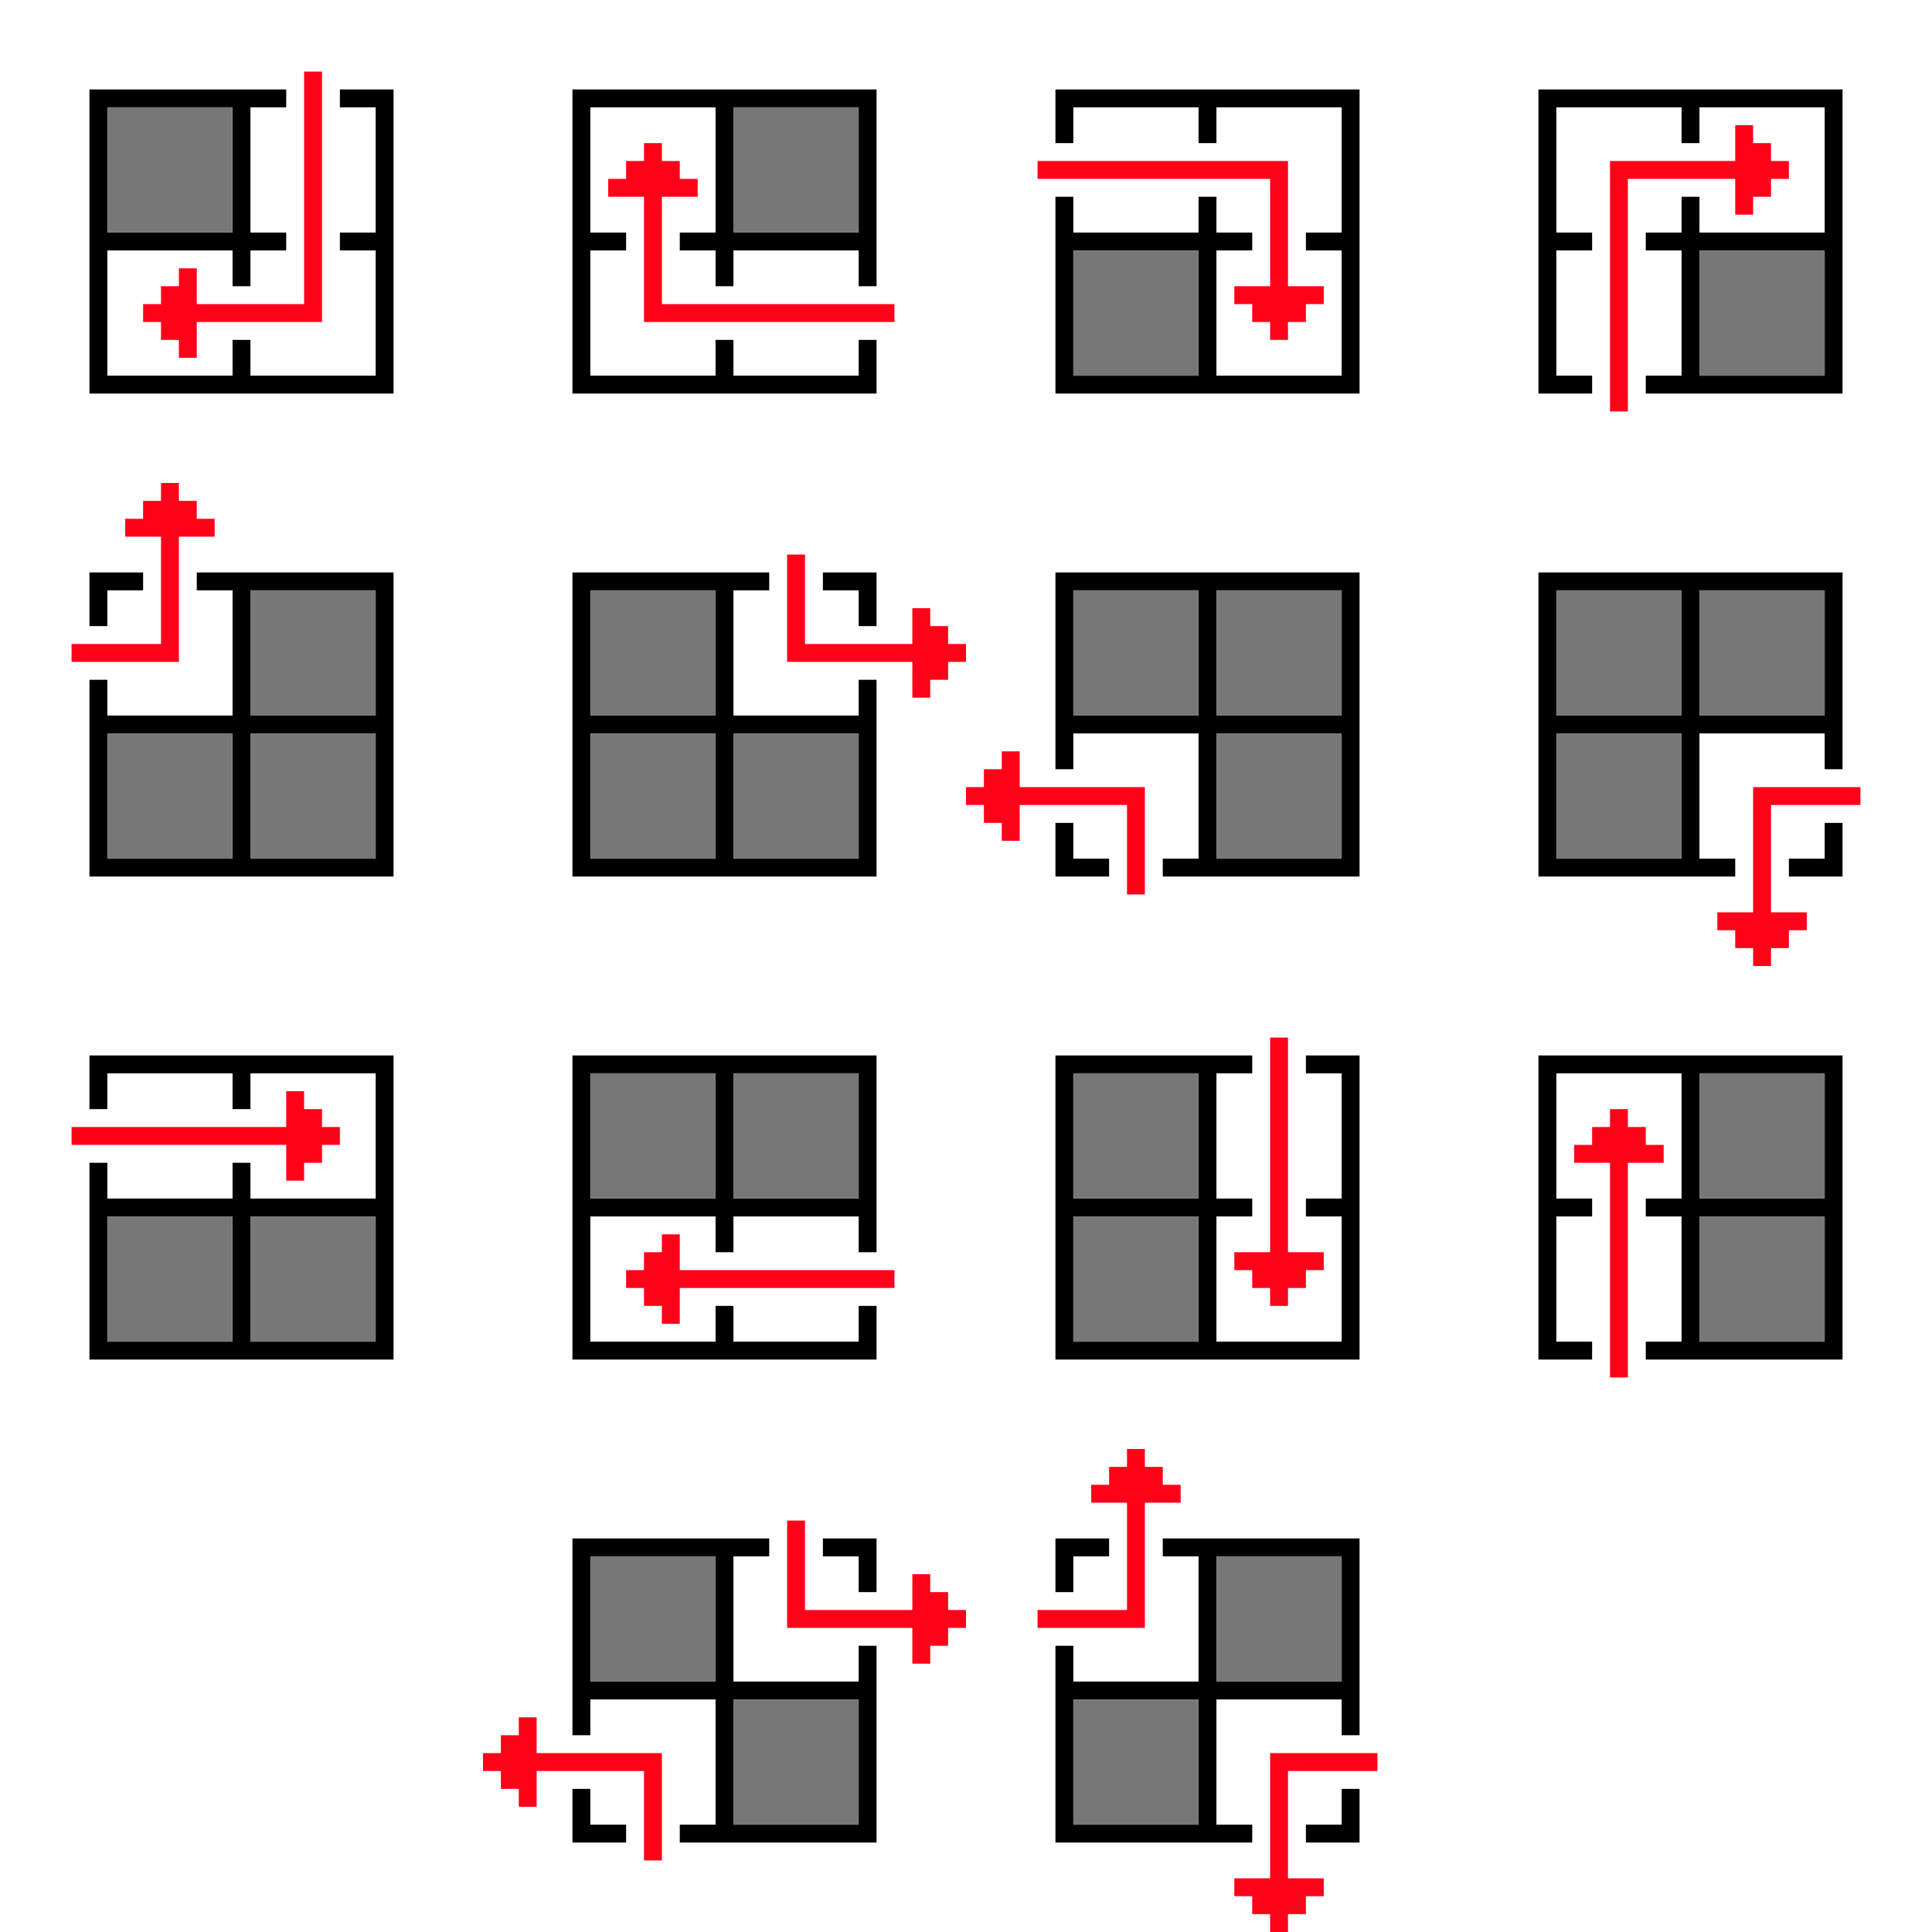
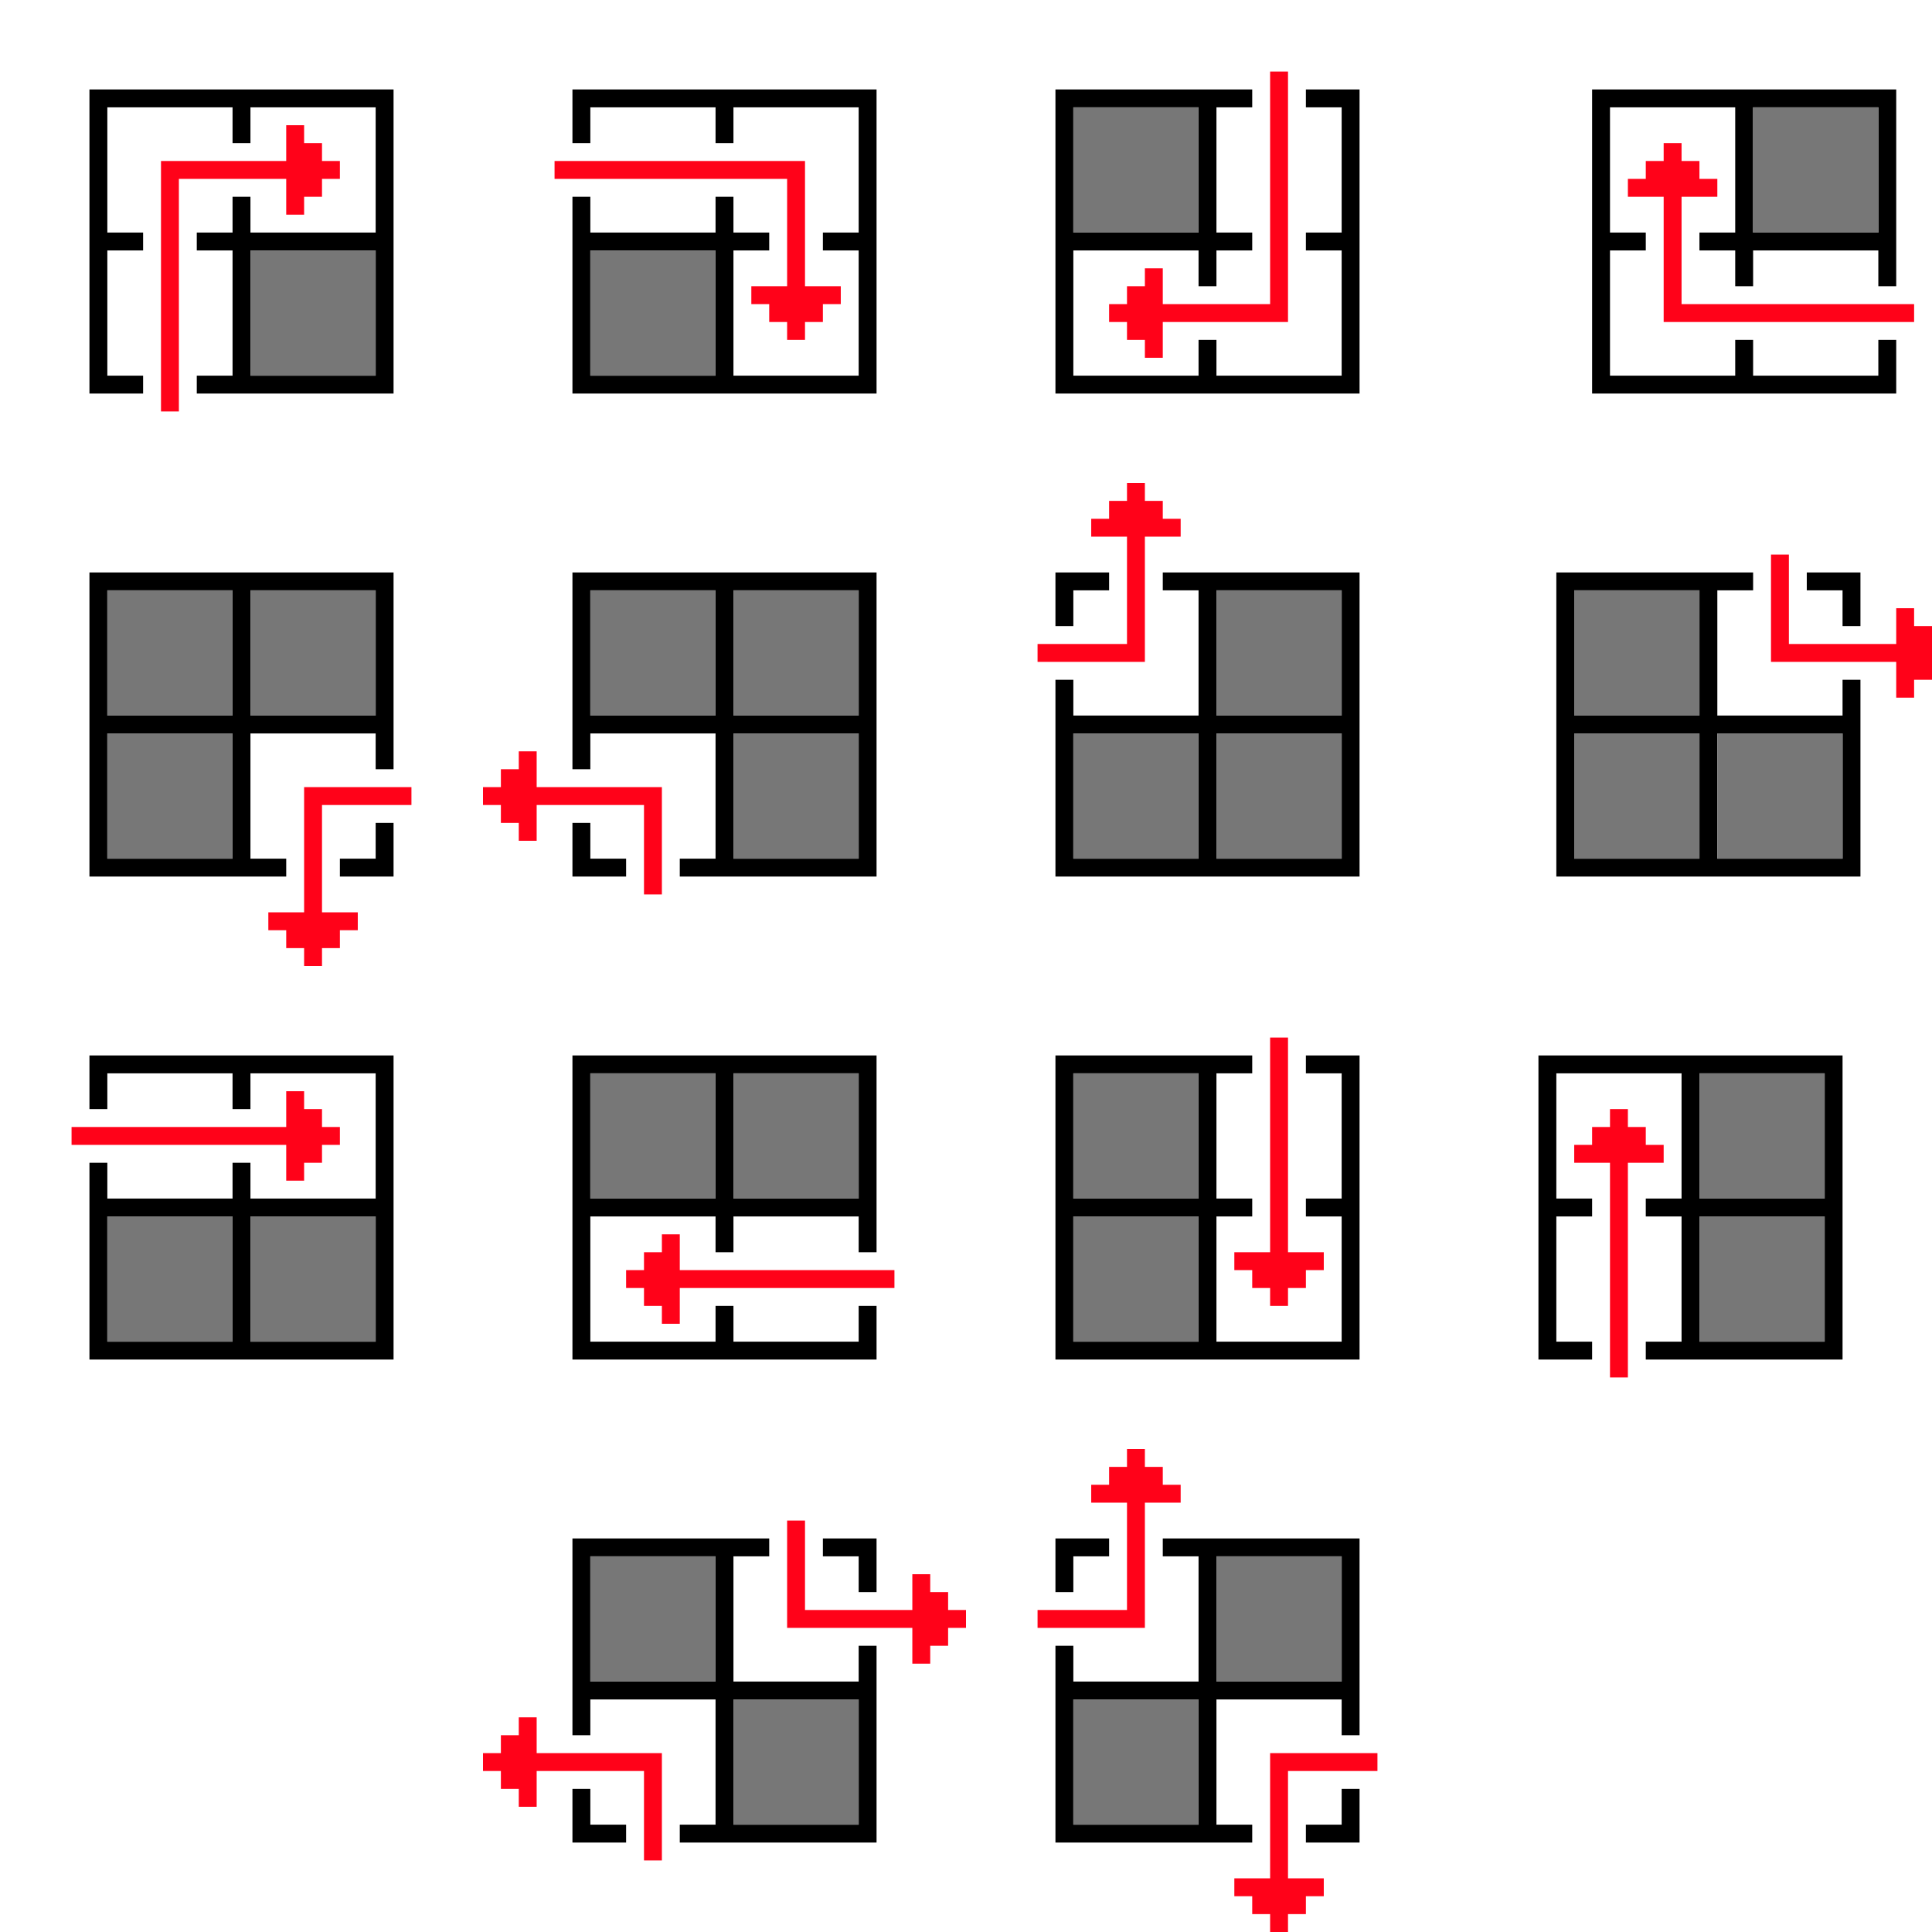
<svg xmlns="http://www.w3.org/2000/svg" xmlns:xlink="http://www.w3.org/1999/xlink" width="216" height="216" version="1.1">
  <defs>
    <symbol id="move1000" viewBox="0 0 27 27">
      <path fill="#ff0219" d="M17,4h1v14h-7v2h-1v-1h-1v-1h-1v-1h1v-1h1v-1h1v2h6z" />
      <path fill="#000000" d="M5,5h11v1h-2v7h2v1h-2v2h-1v-2h-7v7h7v-2h1v2h7v-7h-2v-1h2v-7h-2v-1h3v17h-17v-17M6,6v7h7v-7z" />
      <path fill="#777777" d="M6,6h7v7h-7z" />
    </symbol>
    <symbol id="move0100" viewBox="0 0 27 27">
      <use width="27" height="27" xlink:href="#move1000" transform="rotate(90, 13.5, 13.5)" />
    </symbol>
    <symbol id="move0010" viewBox="0 0 27 27">
      <use width="27" height="27" xlink:href="#move1000" transform="rotate(-90, 13.5, 13.5)" />
    </symbol>
    <symbol id="move0001" viewBox="0 0 27 27">
      <use width="27" height="27" xlink:href="#move1000" transform="rotate(180, 13.5, 13.5)" />
    </symbol>
    <symbol id="move0111" viewBox="0 0 27 27">
      <path fill="#ff0219" d="M9,0h1v1h1v1h1v1h-2v7h-6v-1h5v-6h-2v-1h1v-1h1z" />
      <path fill="#000000" d="M5,5h3v1h-2v2h-1v-3M11,5h11v17h-17v-11h1v2h7v-7h-2v-1M14,6v7h7v-7h-7M6,14v7h7v-7h-7M14,14v7h7v-7z" />
      <path fill="#777777" d="M14,6h7v7h-7v-7M6,14h7v7h-7v-7M14,14h7v7h-7z" />
    </symbol>
    <symbol id="move1011" viewBox="0 0 27 27">
      <use width="27" height="27" xlink:href="#move0111" transform="rotate(90, 13.5, 13.5)" />
    </symbol>
    <symbol id="move1101" viewBox="0 0 27 27">
      <use width="27" height="27" xlink:href="#move0111" transform="rotate(-90, 13.5, 13.5)" />
    </symbol>
    <symbol id="move1110" viewBox="0 0 27 27">
      <use width="27" height="27" xlink:href="#move0111" transform="rotate(180, 13.5, 13.5)" />
    </symbol>
    <symbol id="move0011" viewBox="0 0 27 27">
      <path fill="#000000" d="M5,5h17v17h-17v-11h1v2h7v-2h1v2h7v-7h-7v2h-1v-2h-7v2h-1v-3M6,14v7h7v-7h-7M14,14v7h7v-7z" />
      <path fill="#ff0219" d="M16,7h1v1h1v1h1v1h-1v1h-1v1h-1v-2h-12v-1h12z" />
      <path fill="#777777" d="M6,14h7v7h-7v-7M14,14h7v7h-7z" />
    </symbol>
    <symbol id="move1100" viewBox="0 0 27 27">
      <use width="27" height="27" xlink:href="#move0011" transform="rotate(180, 13.5, 13.5)" />
    </symbol>
    <symbol id="move1010" viewBox="0 0 27 27">
      <use width="27" height="27" xlink:href="#move0011" transform="rotate(90, 13.5, 13.5)" />
    </symbol>
    <symbol id="move0101" viewBox="0 0 27 27">
      <use width="27" height="27" xlink:href="#move0011" transform="rotate(-90, 13.5, 13.5)" />
    </symbol>
    <symbol id="move1001" viewBox="0 0 27 27">
      <path fill="#ff0219" d="M17,4h1v5h6v-2h1v1h1v1h1v1h-1v1h-1v1h-1v-2h-7v-6M2,15h1v2h7v6h-1v-5h-6v2h-1v-1h-1v-1h-1v-1h1v-1h1z" />
      <path fill="#000000" d="M5,5h11v1h-2v7h7v-2h1v11h-11v-1h2v-7h-7v2h-1v-11M19,5h3v3h-1v-2h-2v-1M6,6v7h7v-7h-7M14,14v7h7v-7h-7M5,19h1v2h2v1h-3z" />
      <path fill="#777777" d="M6,6h7v7h-7v-7M14,14h7v7h-7z" />
    </symbol>
    <symbol id="move0110" viewBox="0 0 27 27">
      <use width="27" height="27" xlink:href="#move1001" transform="rotate(90, 13.5, 13.5)" />
    </symbol>
    <symbol id="move0001wl" viewBox="0 0 27 40">
      <use xlink:href="#move0001" width="27" height="27" y="0" x="0" />
      <text x="7" y="40" class="meta">h1</text>
    </symbol>
    <symbol id="move0011wl" viewBox="0 0 27 40">
      <use xlink:href="#move0011" width="27" height="27" y="0" x="0" />
      <text x="7" y="40" class="meta">h1</text>
    </symbol>
    <symbol id="move0010wl" viewBox="0 0 27 40">
      <use xlink:href="#move0010" width="27" height="27" y="0" x="0" />
      <text x="7" y="40" class="meta">v1</text>
    </symbol>
    <symbol id="move1001wl_right" viewBox="0 0 27 40">
      <use xlink:href="#move1001" width="27" height="27" y="0" x="0" />
      <text x="7" y="40" class="meta">h1</text>
    </symbol>
    <symbol id="move1001wl_left" viewBox="0 0 27 40">
      <use xlink:href="#move1001" width="27" height="27" y="0" x="0" />
      <text x="7" y="40" class="meta">h-1</text>
    </symbol>
    <symbol id="move1010wl" viewBox="0 0 27 40">
      <use xlink:href="#move1010" width="27" height="27" y="0" x="0" />
      <text x="7" y="40" class="meta">v1</text>
    </symbol>
    <symbol id="move1000wl" viewBox="0 0 27 40">
      <use xlink:href="#move1000" width="27" height="27" y="0" x="0" />
      <text x="7" y="40" class="meta">h-1</text>
    </symbol>
    <symbol id="move0100wl" viewBox="0 0 27 40">
      <use xlink:href="#move0100" width="27" height="27" y="0" x="0" />
      <text x="7" y="40" class="meta">v-1</text>
    </symbol>
    <symbol id="move0101wl" viewBox="0 0 27 40">
      <use xlink:href="#move0101" width="27" height="27" y="0" x="0" />
      <text x="7" y="40" class="meta">v-1</text>
    </symbol>
    <symbol id="move1110wl" viewBox="0 0 27 40">
      <use xlink:href="#move1110" width="27" height="27" y="0" x="0" />
      <text x="7" y="40" class="meta">v1</text>
    </symbol>
  </defs>
-   <use xlink:href="#move1000" width="54" height="54" y="0" x="0" />
-   <use xlink:href="#move0100" width="54" height="54" y="0" x="54" />
-   <use xlink:href="#move0010" width="54" height="54" y="0" x="108" />
-   <use xlink:href="#move0001" width="54" height="54" y="0" x="162" />
-   <use xlink:href="#move0111" width="54" height="54" y="54" x="0" />
-   <use xlink:href="#move1011" width="54" height="54" y="54" x="54" />
-   <use xlink:href="#move1101" width="54" height="54" y="54" x="108" />
-   <use xlink:href="#move1110" width="54" height="54" y="54" x="162" />
+   <use xlink:href="#move0001" width="54" height="54" y="0" x="0" />
+   <use xlink:href="#move0010" width="54" height="54" y="0" x="54" />
+   <use xlink:href="#move1000" width="54" height="54" y="0" x="108" />
+   <use xlink:href="#move0100" width="54" height="54" y="0" x="168" />
+   <use xlink:href="#move1110" width="54" height="54" y="54" x="0" />
+   <use xlink:href="#move1101" width="54" height="54" y="54" x="54" />
+   <use xlink:href="#move0111" width="54" height="54" y="54" x="108" />
+   <use xlink:href="#move1011" width="54" height="54" y="54" x="164" />
  <use xlink:href="#move0011" width="54" height="54" y="108" x="0" />
  <use xlink:href="#move1100" width="54" height="54" y="108" x="54" />
  <use xlink:href="#move1010" width="54" height="54" y="108" x="108" />
  <use xlink:href="#move0101" width="54" height="54" y="108" x="162" />
  <use xlink:href="#move1001" width="54" height="54" y="162" x="54" />
  <use xlink:href="#move0110" width="54" height="54" y="162" x="108" />
</svg>
